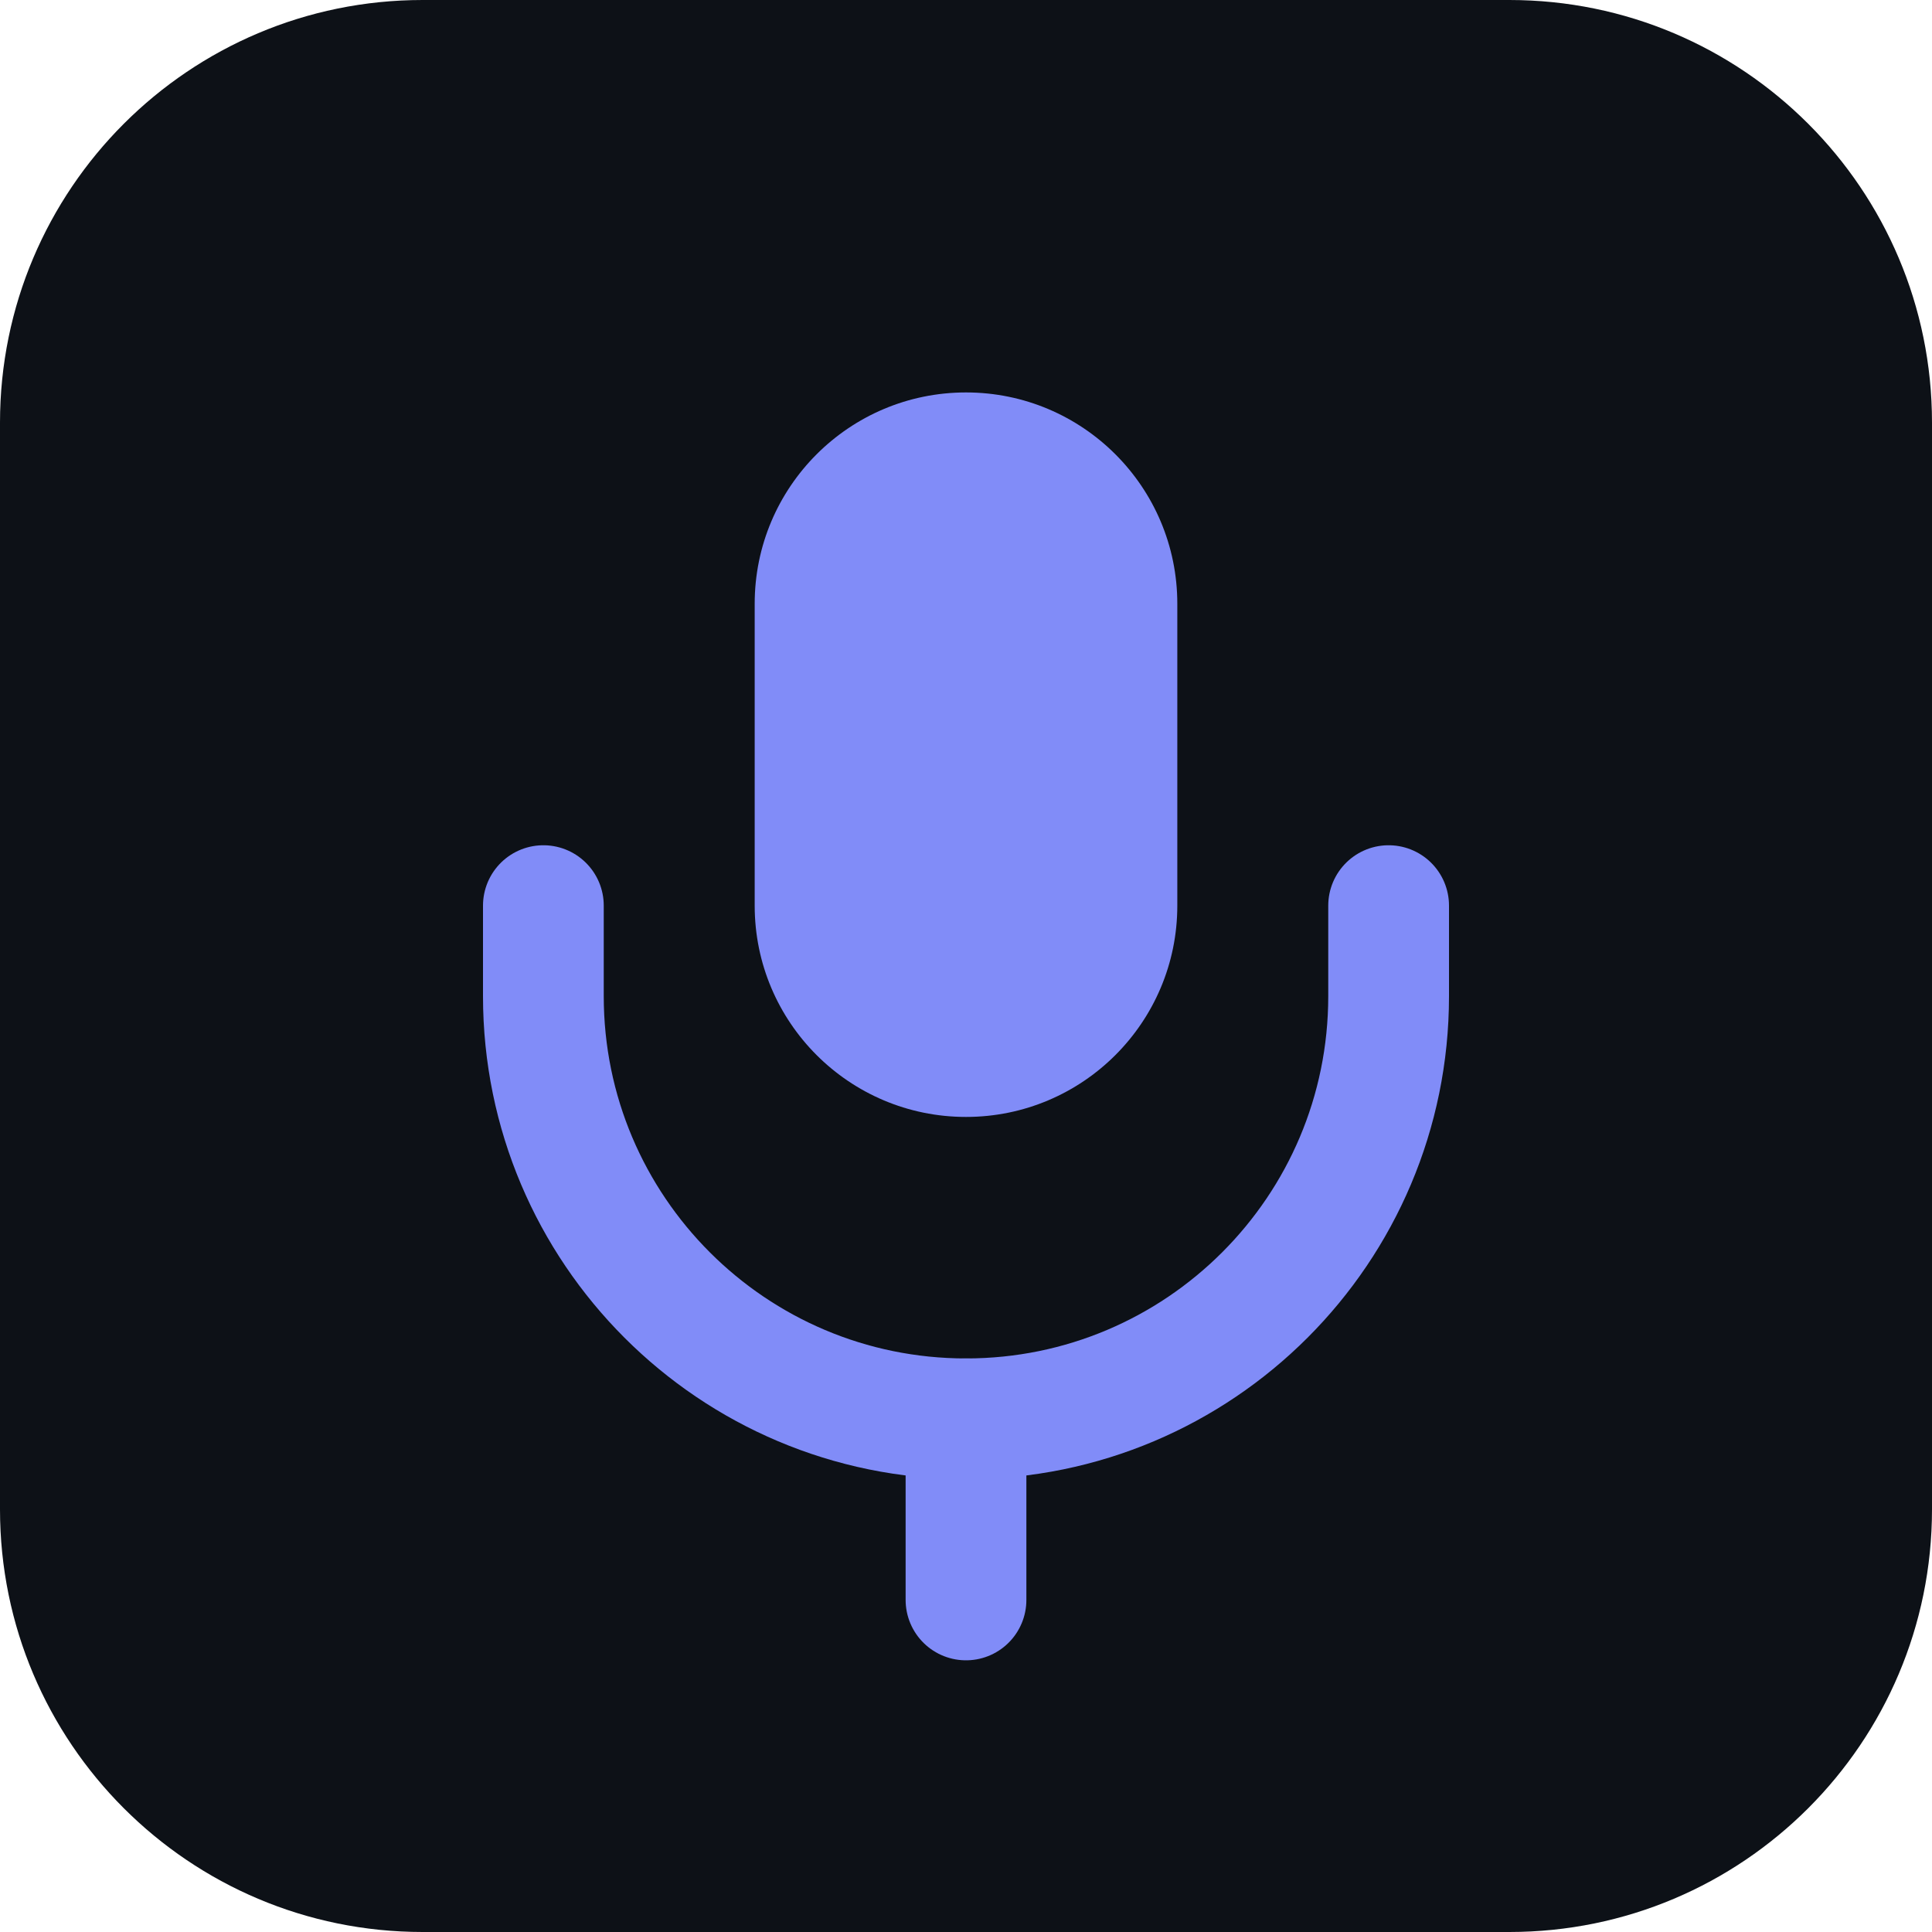
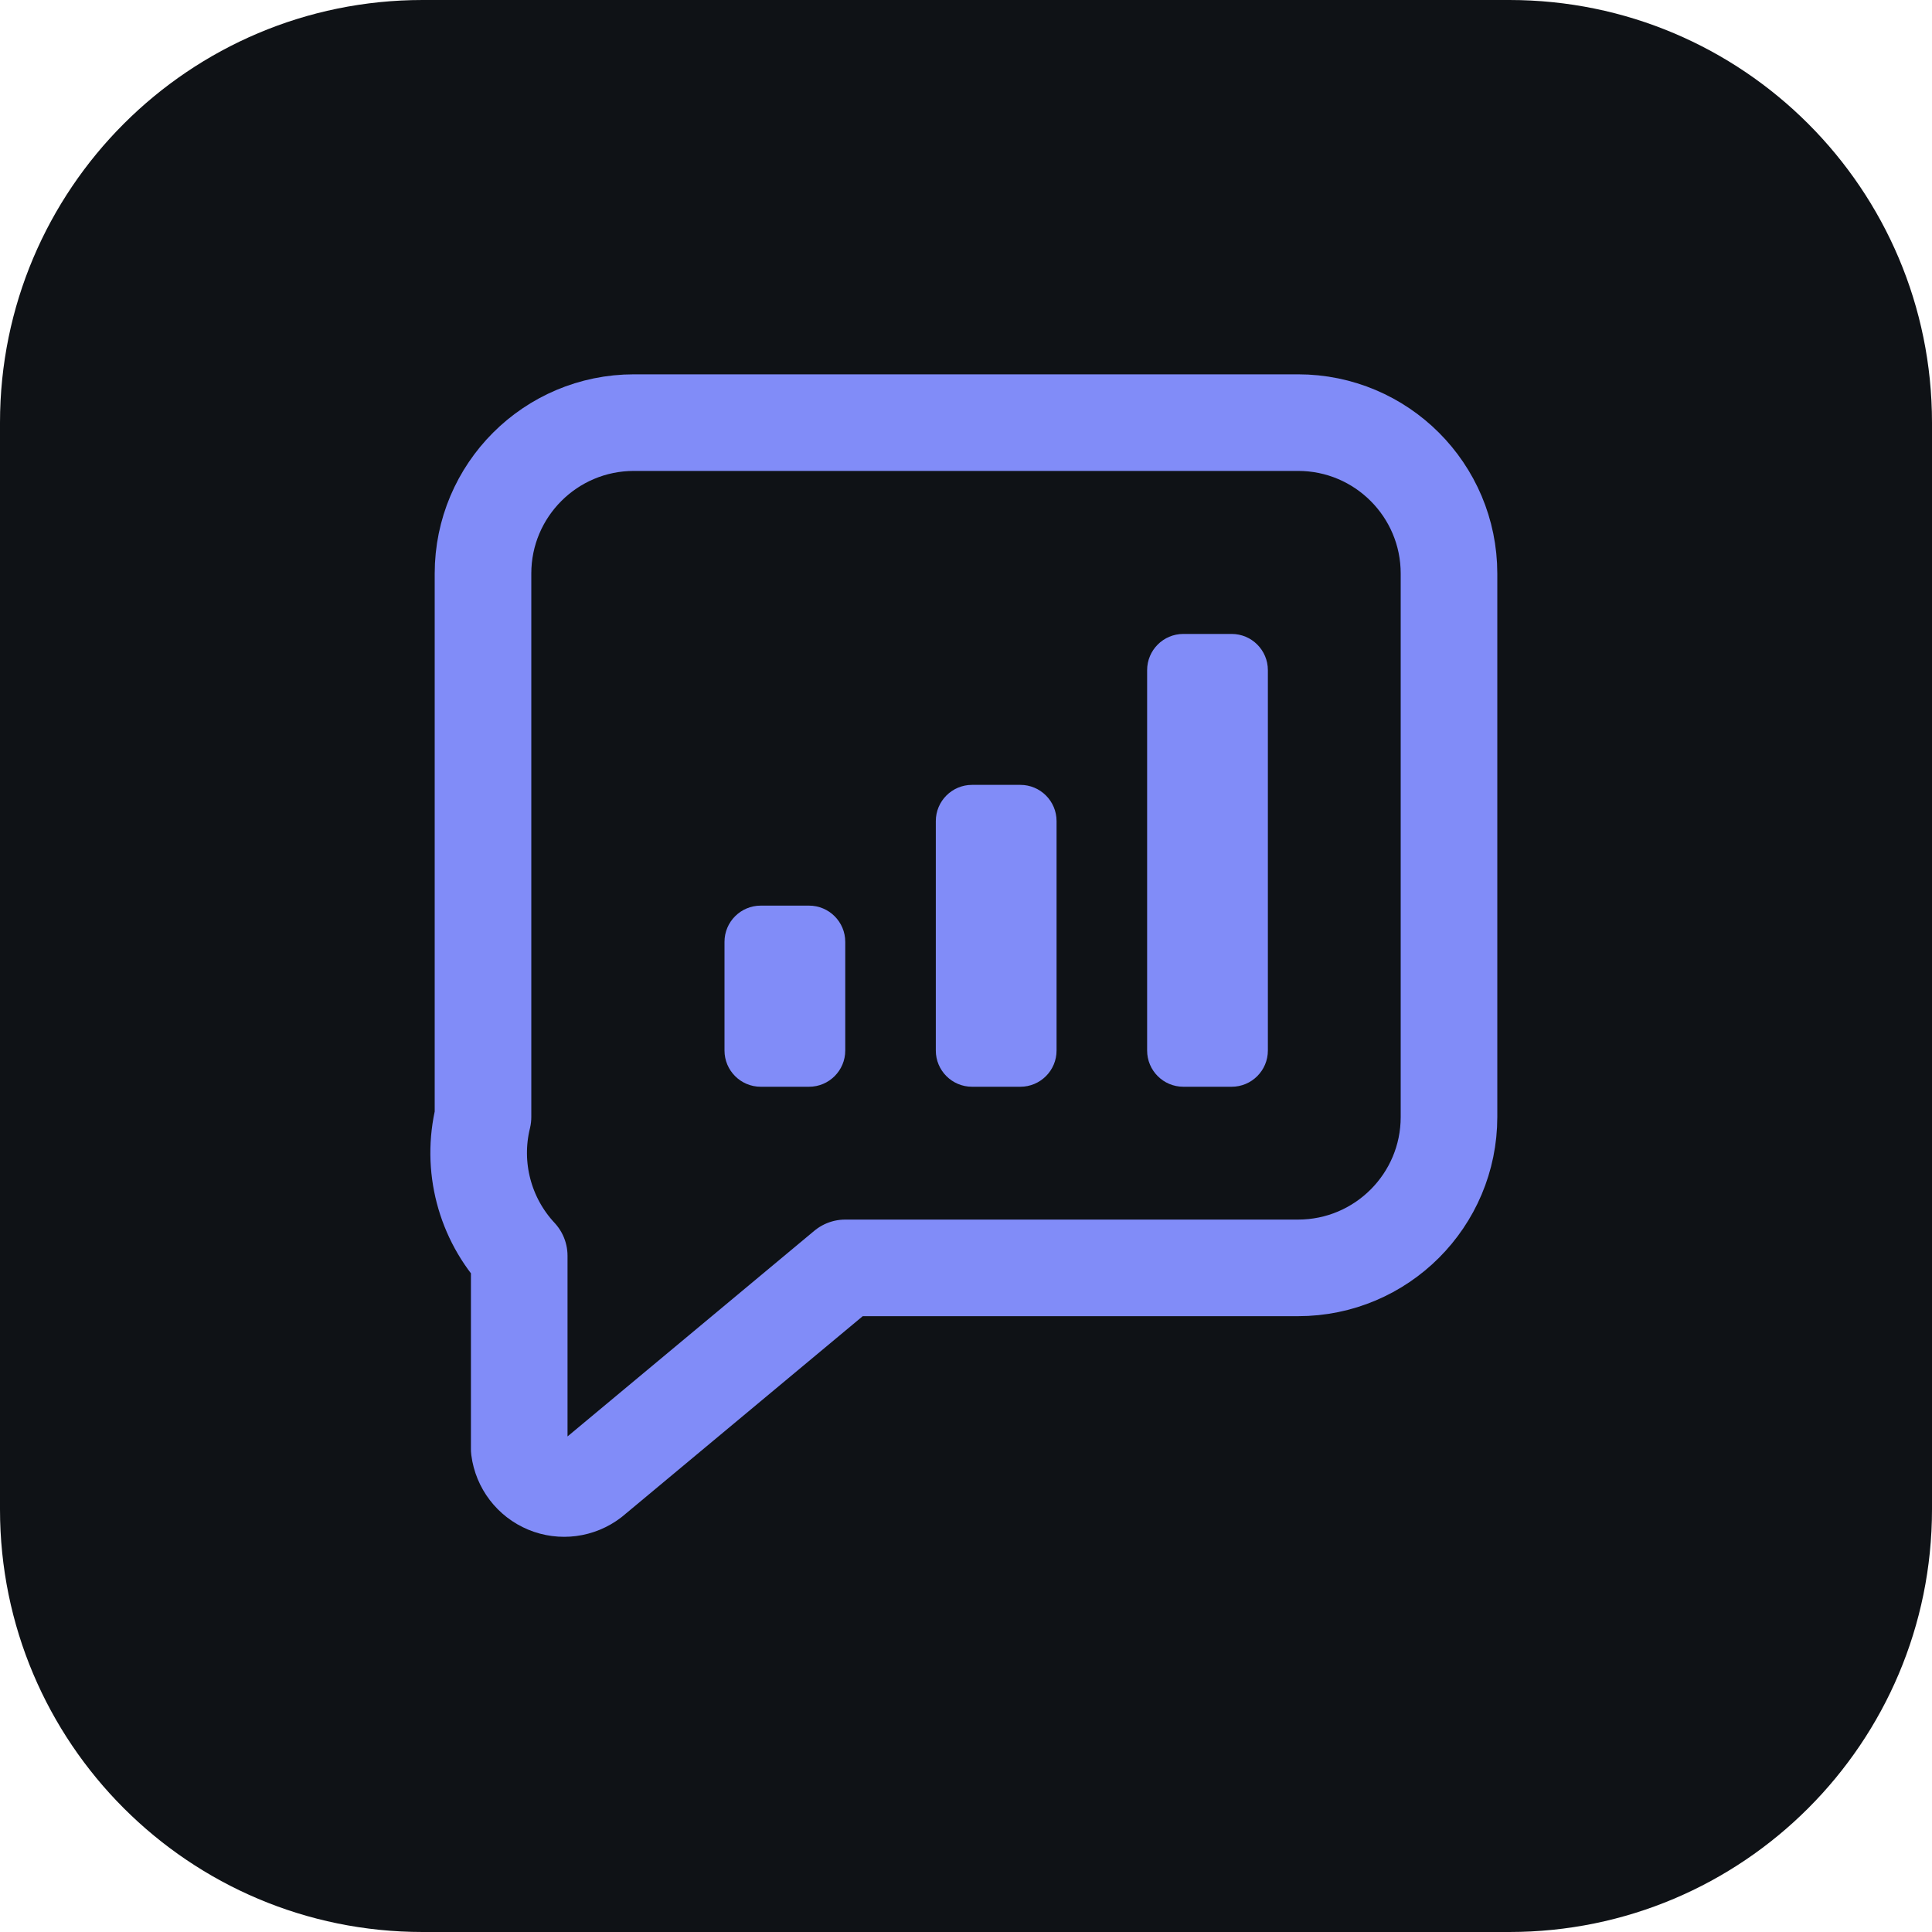
<svg xmlns="http://www.w3.org/2000/svg" viewBox="0 0 64 64">
-   <rect width="64" height="64" rx="14" fill="#0d1117" />
-   <rect x="25" y="13" width="14" height="24" rx="7" fill="#818cf8" />
-   <path d="M18 30v3a14 14 0 0 0 28 0v-3" fill="none" stroke="#818cf8" stroke-width="4" stroke-linecap="round" />
-   <line x1="32" y1="47" x2="32" y2="53" stroke="#818cf8" stroke-width="4" stroke-linecap="round" />
+   <rect width="64" height="64" rx="14" fill="#0f1216" />
+   <g transform="translate(8 8) scale(2)" fill="none" stroke="#818cf8">
+     <path d="M4 5.5A2.5 2.5 0 0 1 6.5 3h11A2.5 2.5 0 0 1 20 5.5v9a2.5 2.5 0 0 1-2.5 2.5H10l-4.2 3.5A.75.75 0 0 1 4.6 20v-3.2A2.5 2.5 0 0 1 4 14.5z" stroke-width="1.6" stroke-linejoin="round" />
+     <rect x="8" y="11" width="2" height="3" rx="0.6" fill="#818cf8" stroke="none" />
+     <rect x="11.5" y="9" width="2" height="5" rx="0.6" fill="#818cf8" stroke="none" />
+     <rect x="15" y="6.5" width="2" height="7.5" rx="0.6" fill="#818cf8" stroke="none" />
+   </g>
</svg>
